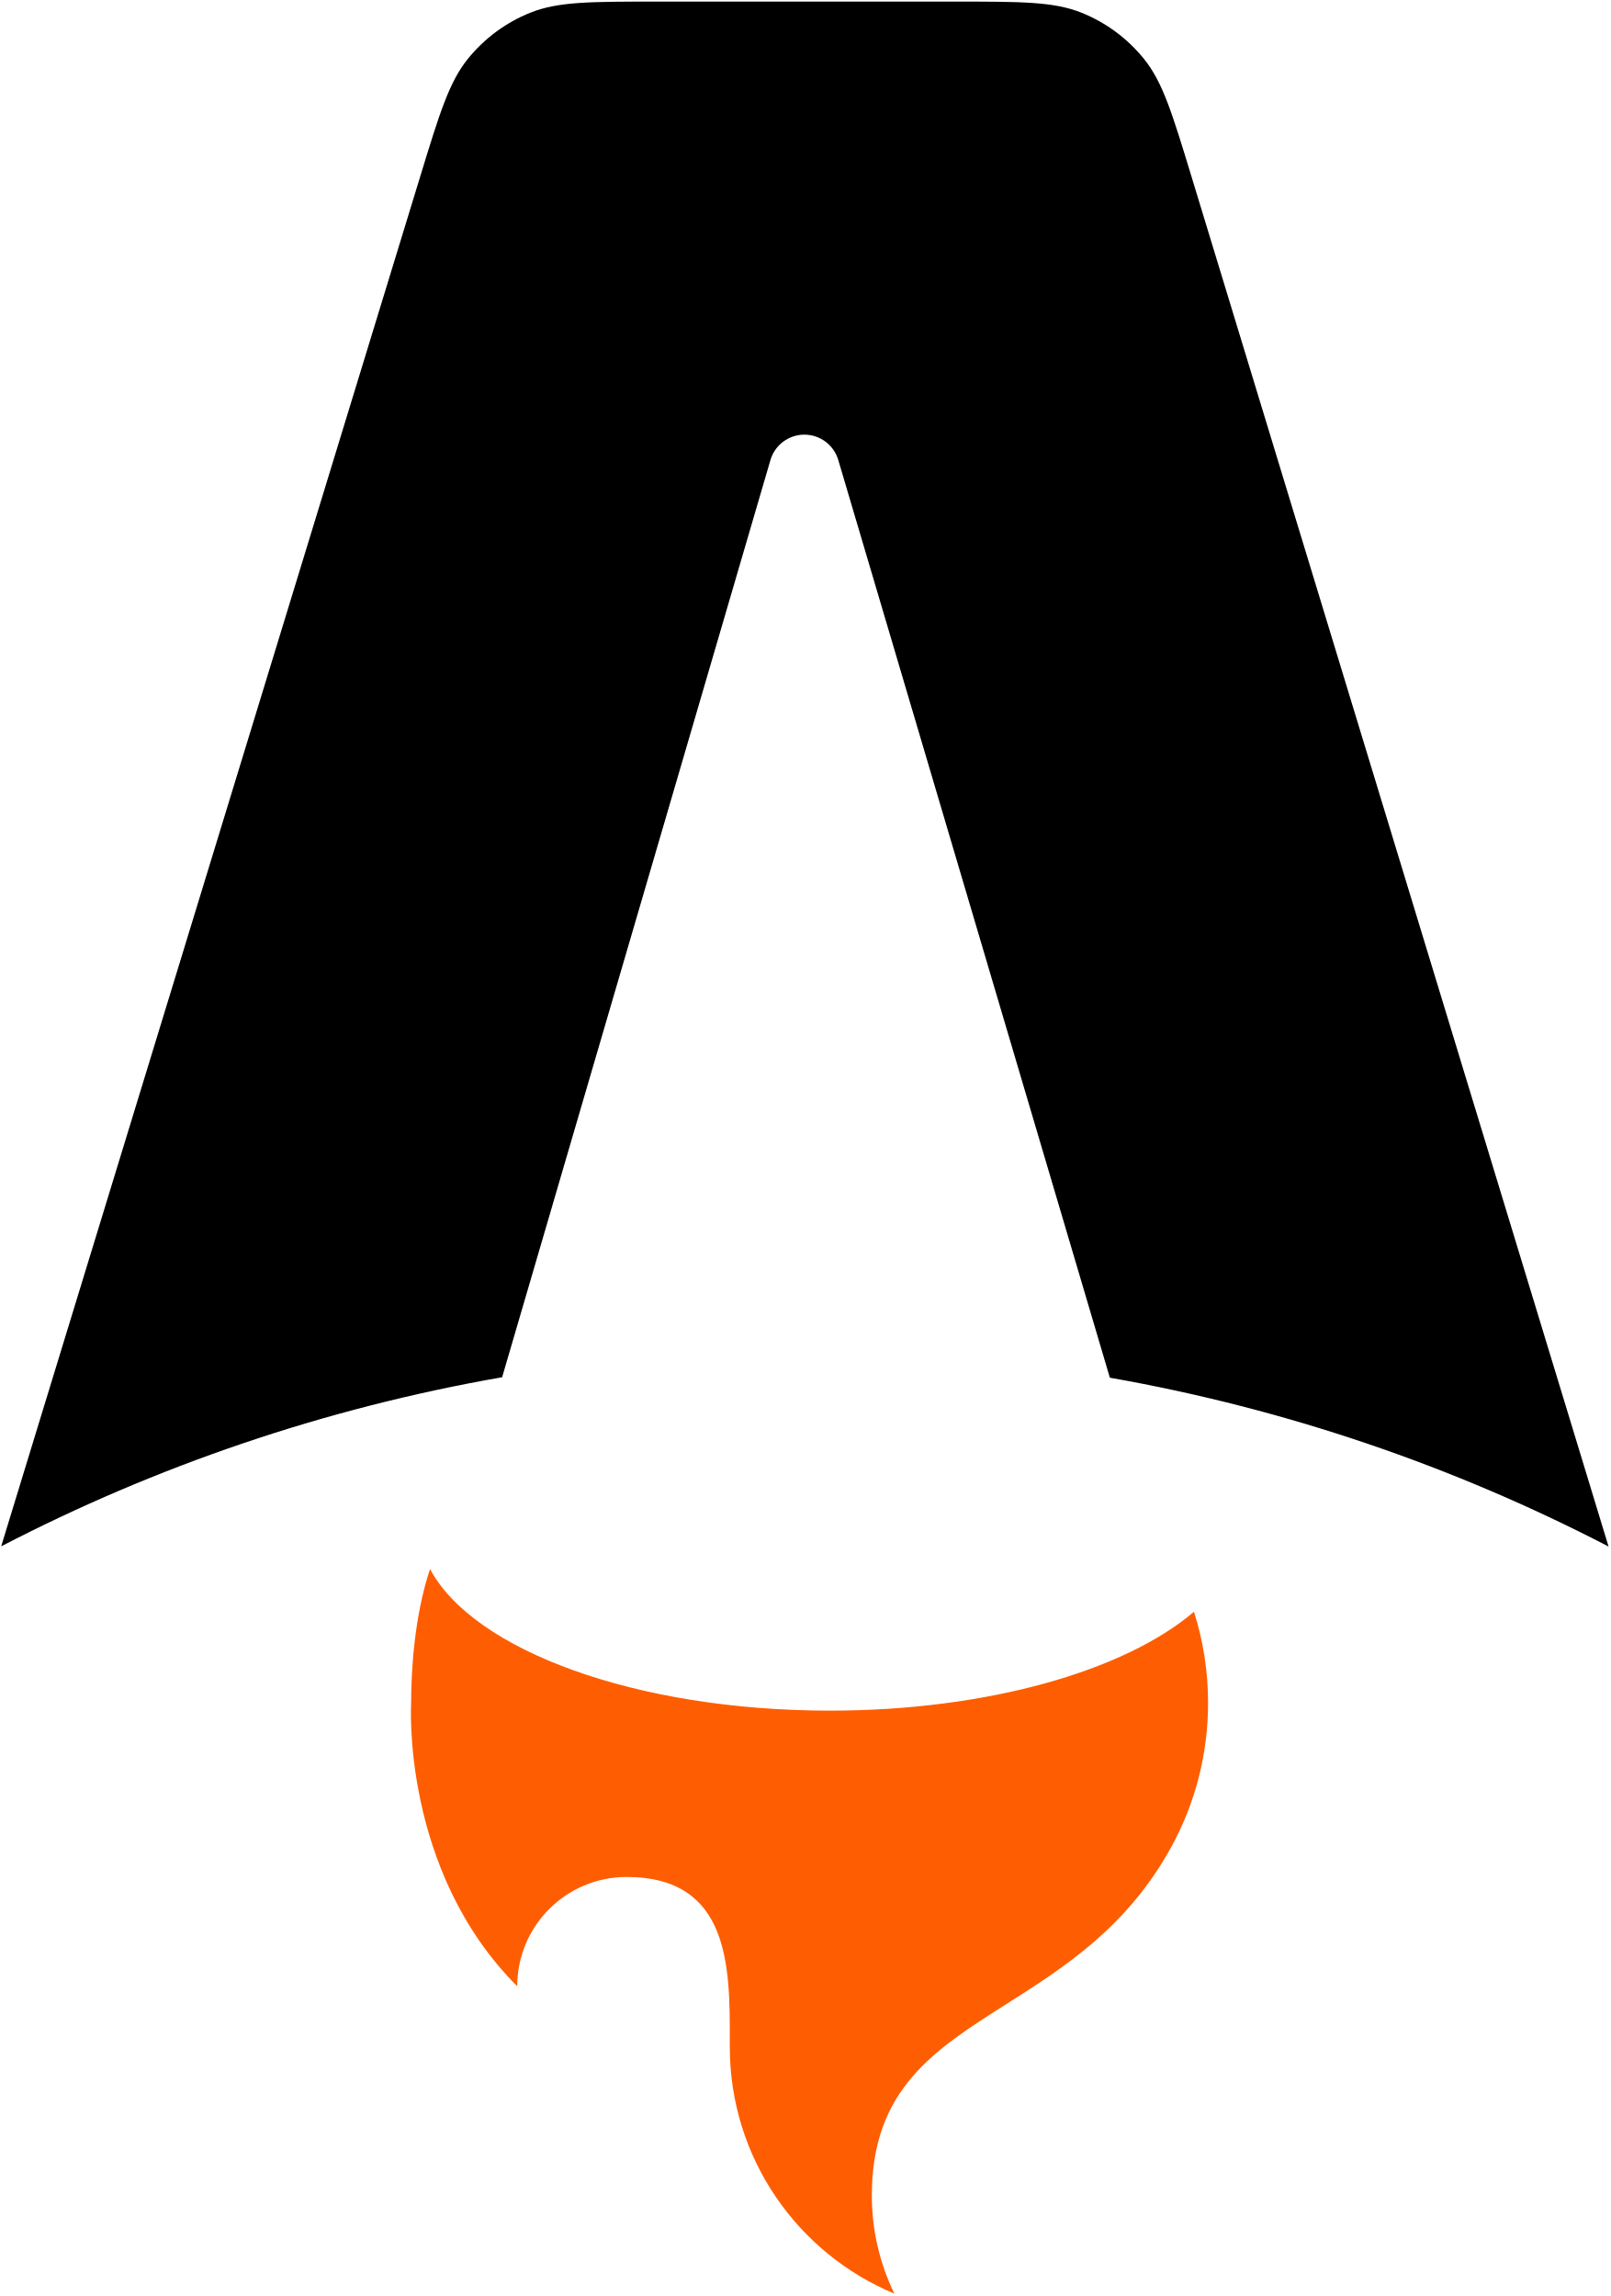
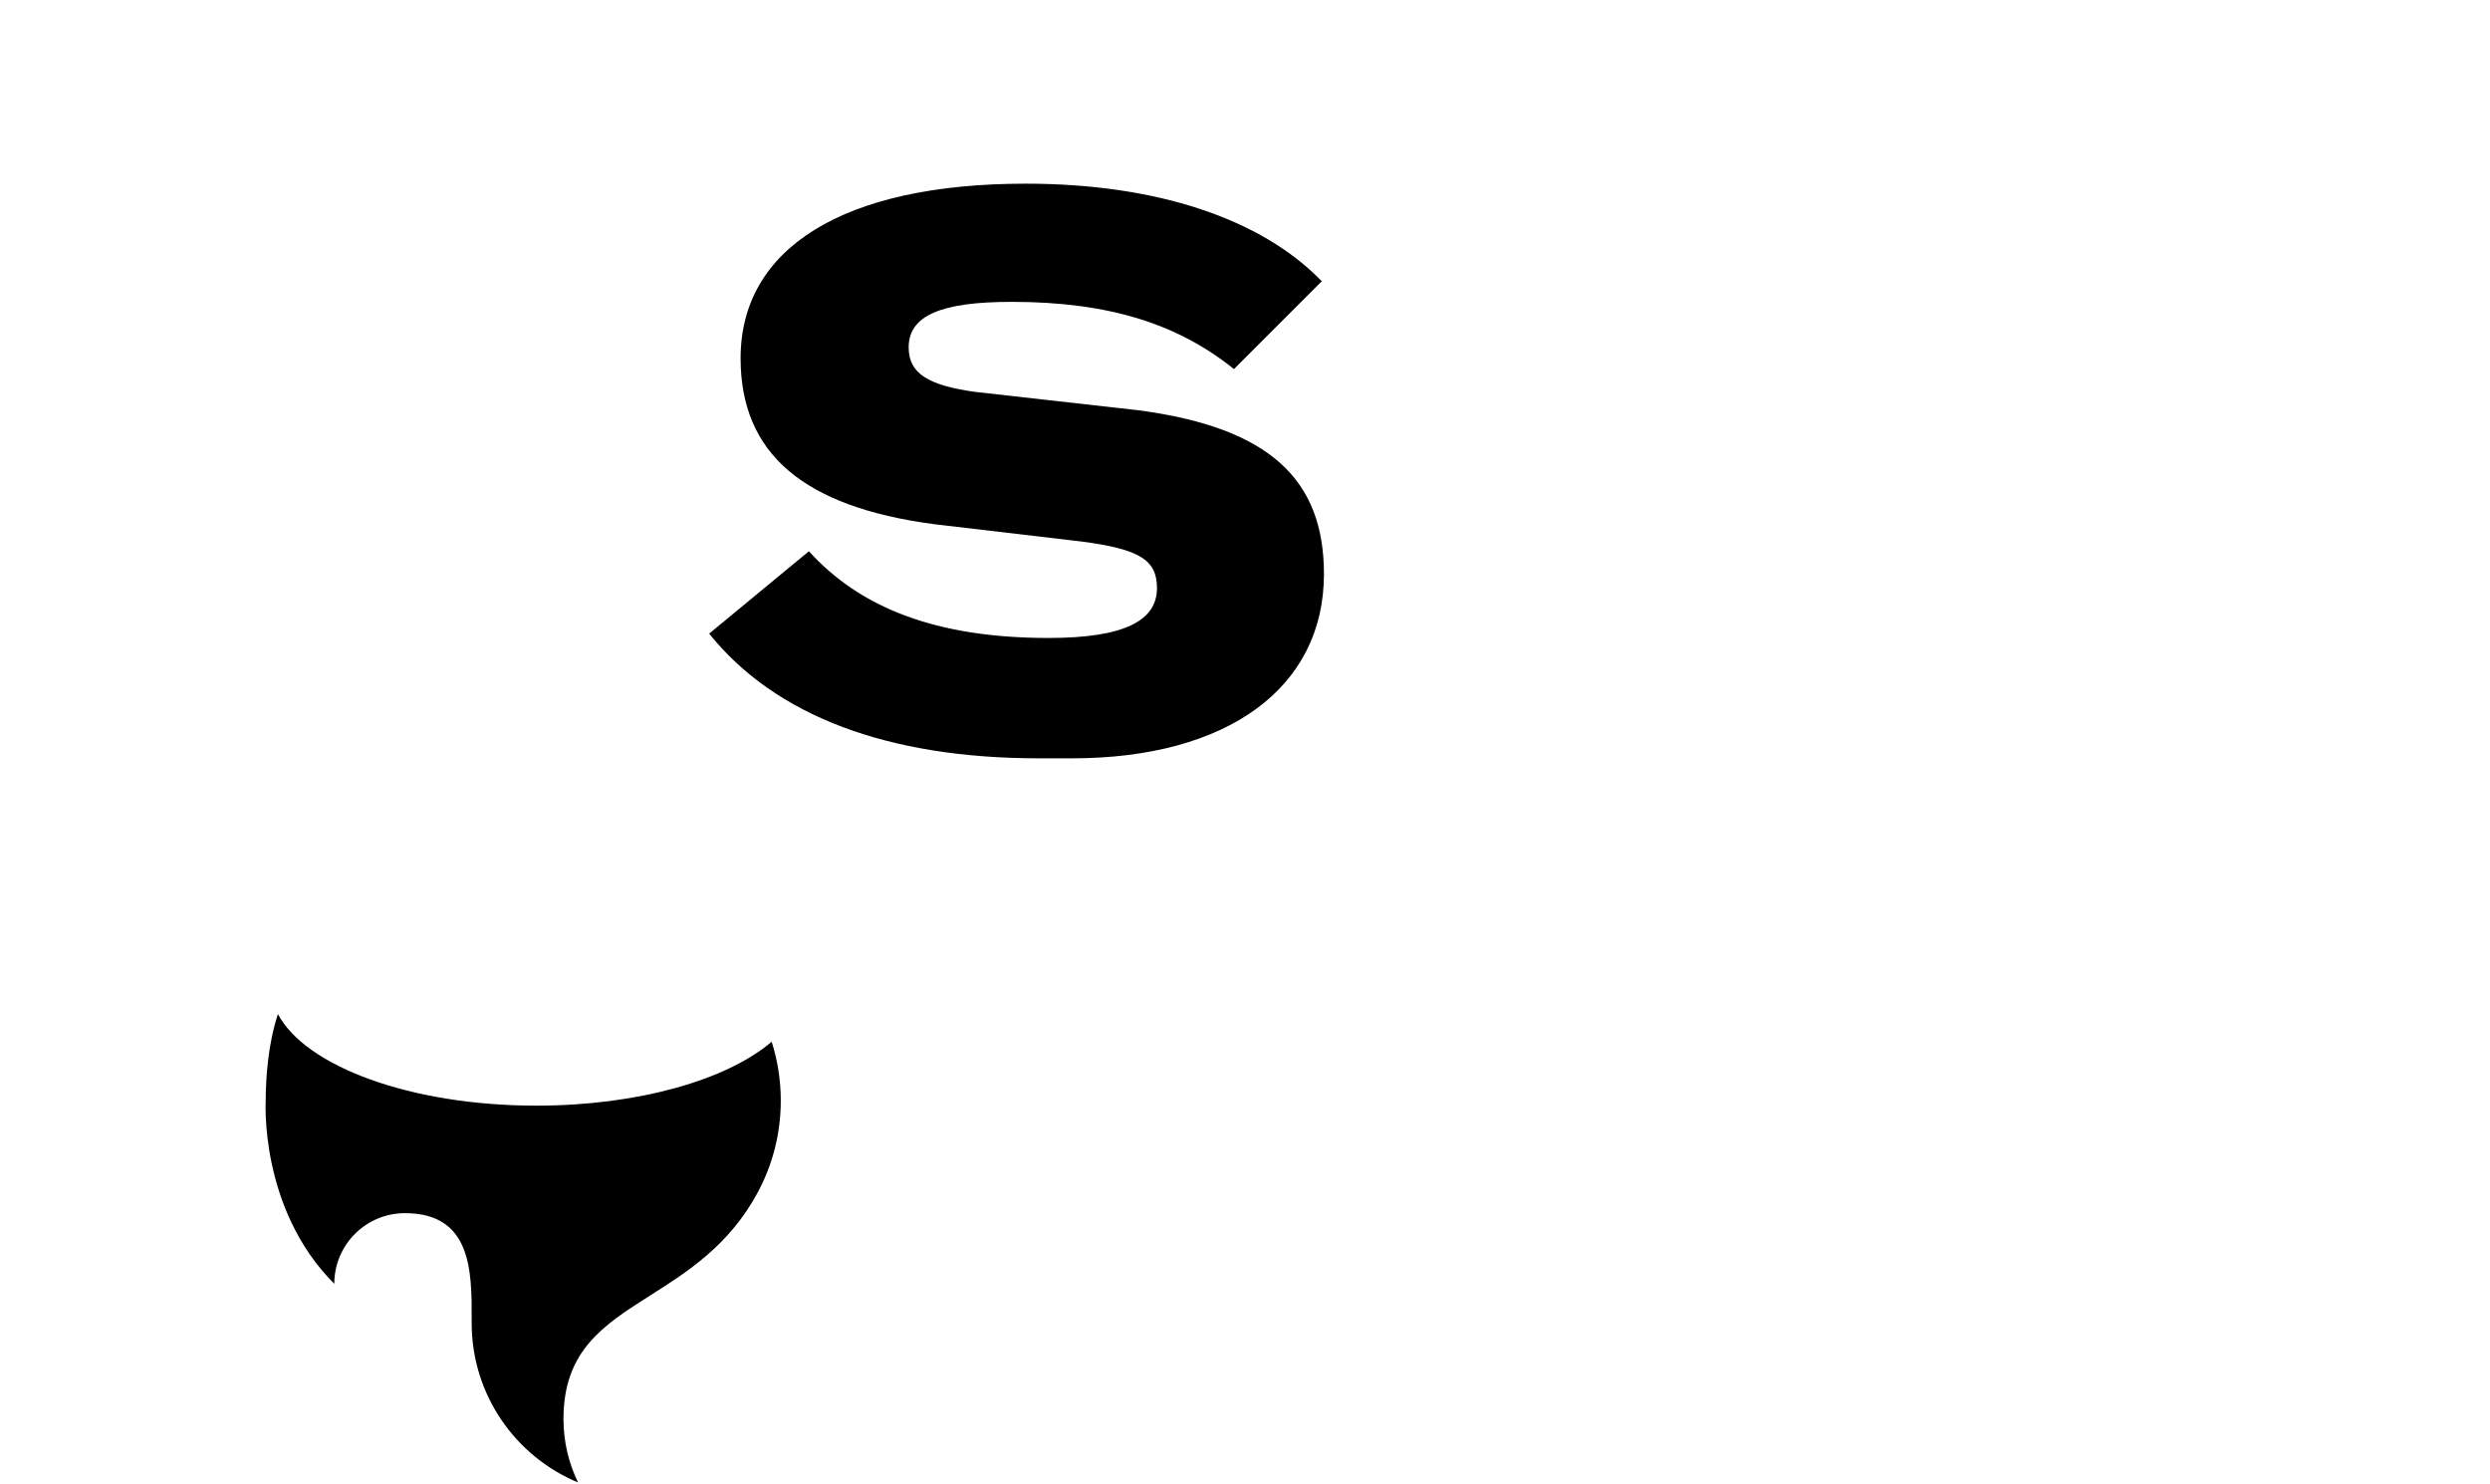
- <svg viewBox="0 0 627 894" fill="none">
-   <path fill-rule="evenodd" clip-rule="evenodd" d="M445.433 22.983C452.722 32.032 456.439 44.243 463.873 68.665L626.281 602.176C566.234 571.026 500.957 548.56 432.115 536.439L326.371 179.099C324.641 173.252 319.27 169.241 313.173 169.241C307.06 169.241 301.68 173.273 299.963 179.14L195.5 536.259C126.338 548.325 60.763 570.832 0.459 602.095L163.664 68.541C171.121 44.162 174.85 31.972 182.14 22.939C188.575 14.965 196.946 8.772 206.454 4.95C217.224 0.622 229.971 0.622 255.466 0.622H372.034C397.562 0.622 410.326 0.622 421.106 4.96C430.622 8.789 438.998 14.995 445.433 22.983Z" fill="currentColor" />
-   <path fill-rule="evenodd" clip-rule="evenodd" d="M464.867 627.566C438.094 650.46 384.655 666.073 323.101 666.073C247.551 666.073 184.229 642.553 167.426 610.921C161.419 629.05 160.072 649.798 160.072 663.052C160.072 663.052 156.114 728.134 201.38 773.401C201.38 749.896 220.435 730.842 243.939 730.842C284.226 730.842 284.181 765.99 284.144 794.506C284.143 795.36 284.142 796.209 284.142 797.051C284.142 840.333 310.595 877.436 348.215 893.075C342.596 881.518 339.444 868.54 339.444 854.825C339.444 813.545 363.679 798.175 391.845 780.311C414.255 766.098 439.155 750.307 456.315 718.629C465.268 702.101 470.352 683.17 470.352 663.052C470.352 650.68 468.43 638.757 464.867 627.566Z" fill="#FF5D01" />
+ <svg viewBox="0 0 1500 894" fill="none">
+   <path fill-rule="evenodd" clip-rule="evenodd" d="M645.77 456.833C739.43 456.833 797.56 414.377 797.56 345.793C797.56 288.966 764.9 257.613 685.87 247.162L587.23 236.059C559.15 232.138 547.39 224.953 547.39 209.277C547.39 190.336 566.33 181.844 609.44 181.844C668.88 181.844 710.03 195.561 743.35 222.342L796.25 169.434C759.67 131.55 696.32 110.648 617.94 110.648C507.55 110.648 446.15 149.838 446.15 215.809C446.15 273.289 484.03 305.295 562.41 315.745L651.25 326.196C686.52 330.769 696.97 337.302 696.97 354.283C696.97 373.88 677.37 384.331 631.65 384.331C563.72 384.331 518 366.041 487.3 332.076L427.21 381.717C467.05 431.36 534.98 456.833 625.77 456.833Z" fill="currentColor" />
+   <path fill-rule="evenodd" clip-rule="evenodd" d="M464.867 627.566C438.094 650.46 384.655 666.073 323.101 666.073C247.551 666.073 184.229 642.553 167.426 610.921C161.419 629.05 160.072 649.798 160.072 663.052C160.072 663.052 156.114 728.134 201.38 773.401C201.38 749.896 220.435 730.842 243.939 730.842C284.226 730.842 284.181 765.99 284.144 794.506C284.143 795.36 284.142 796.209 284.142 797.051C284.142 840.333 310.595 877.436 348.215 893.075C342.596 881.518 339.444 868.54 339.444 854.825C339.444 813.545 363.679 798.175 391.845 780.311C414.255 766.098 439.155 750.307 456.315 718.629C465.268 702.101 470.352 683.17 470.352 663.052C470.352 650.68 468.43 638.757 464.867 627.566Z" fill="currentColor" />
</svg>
